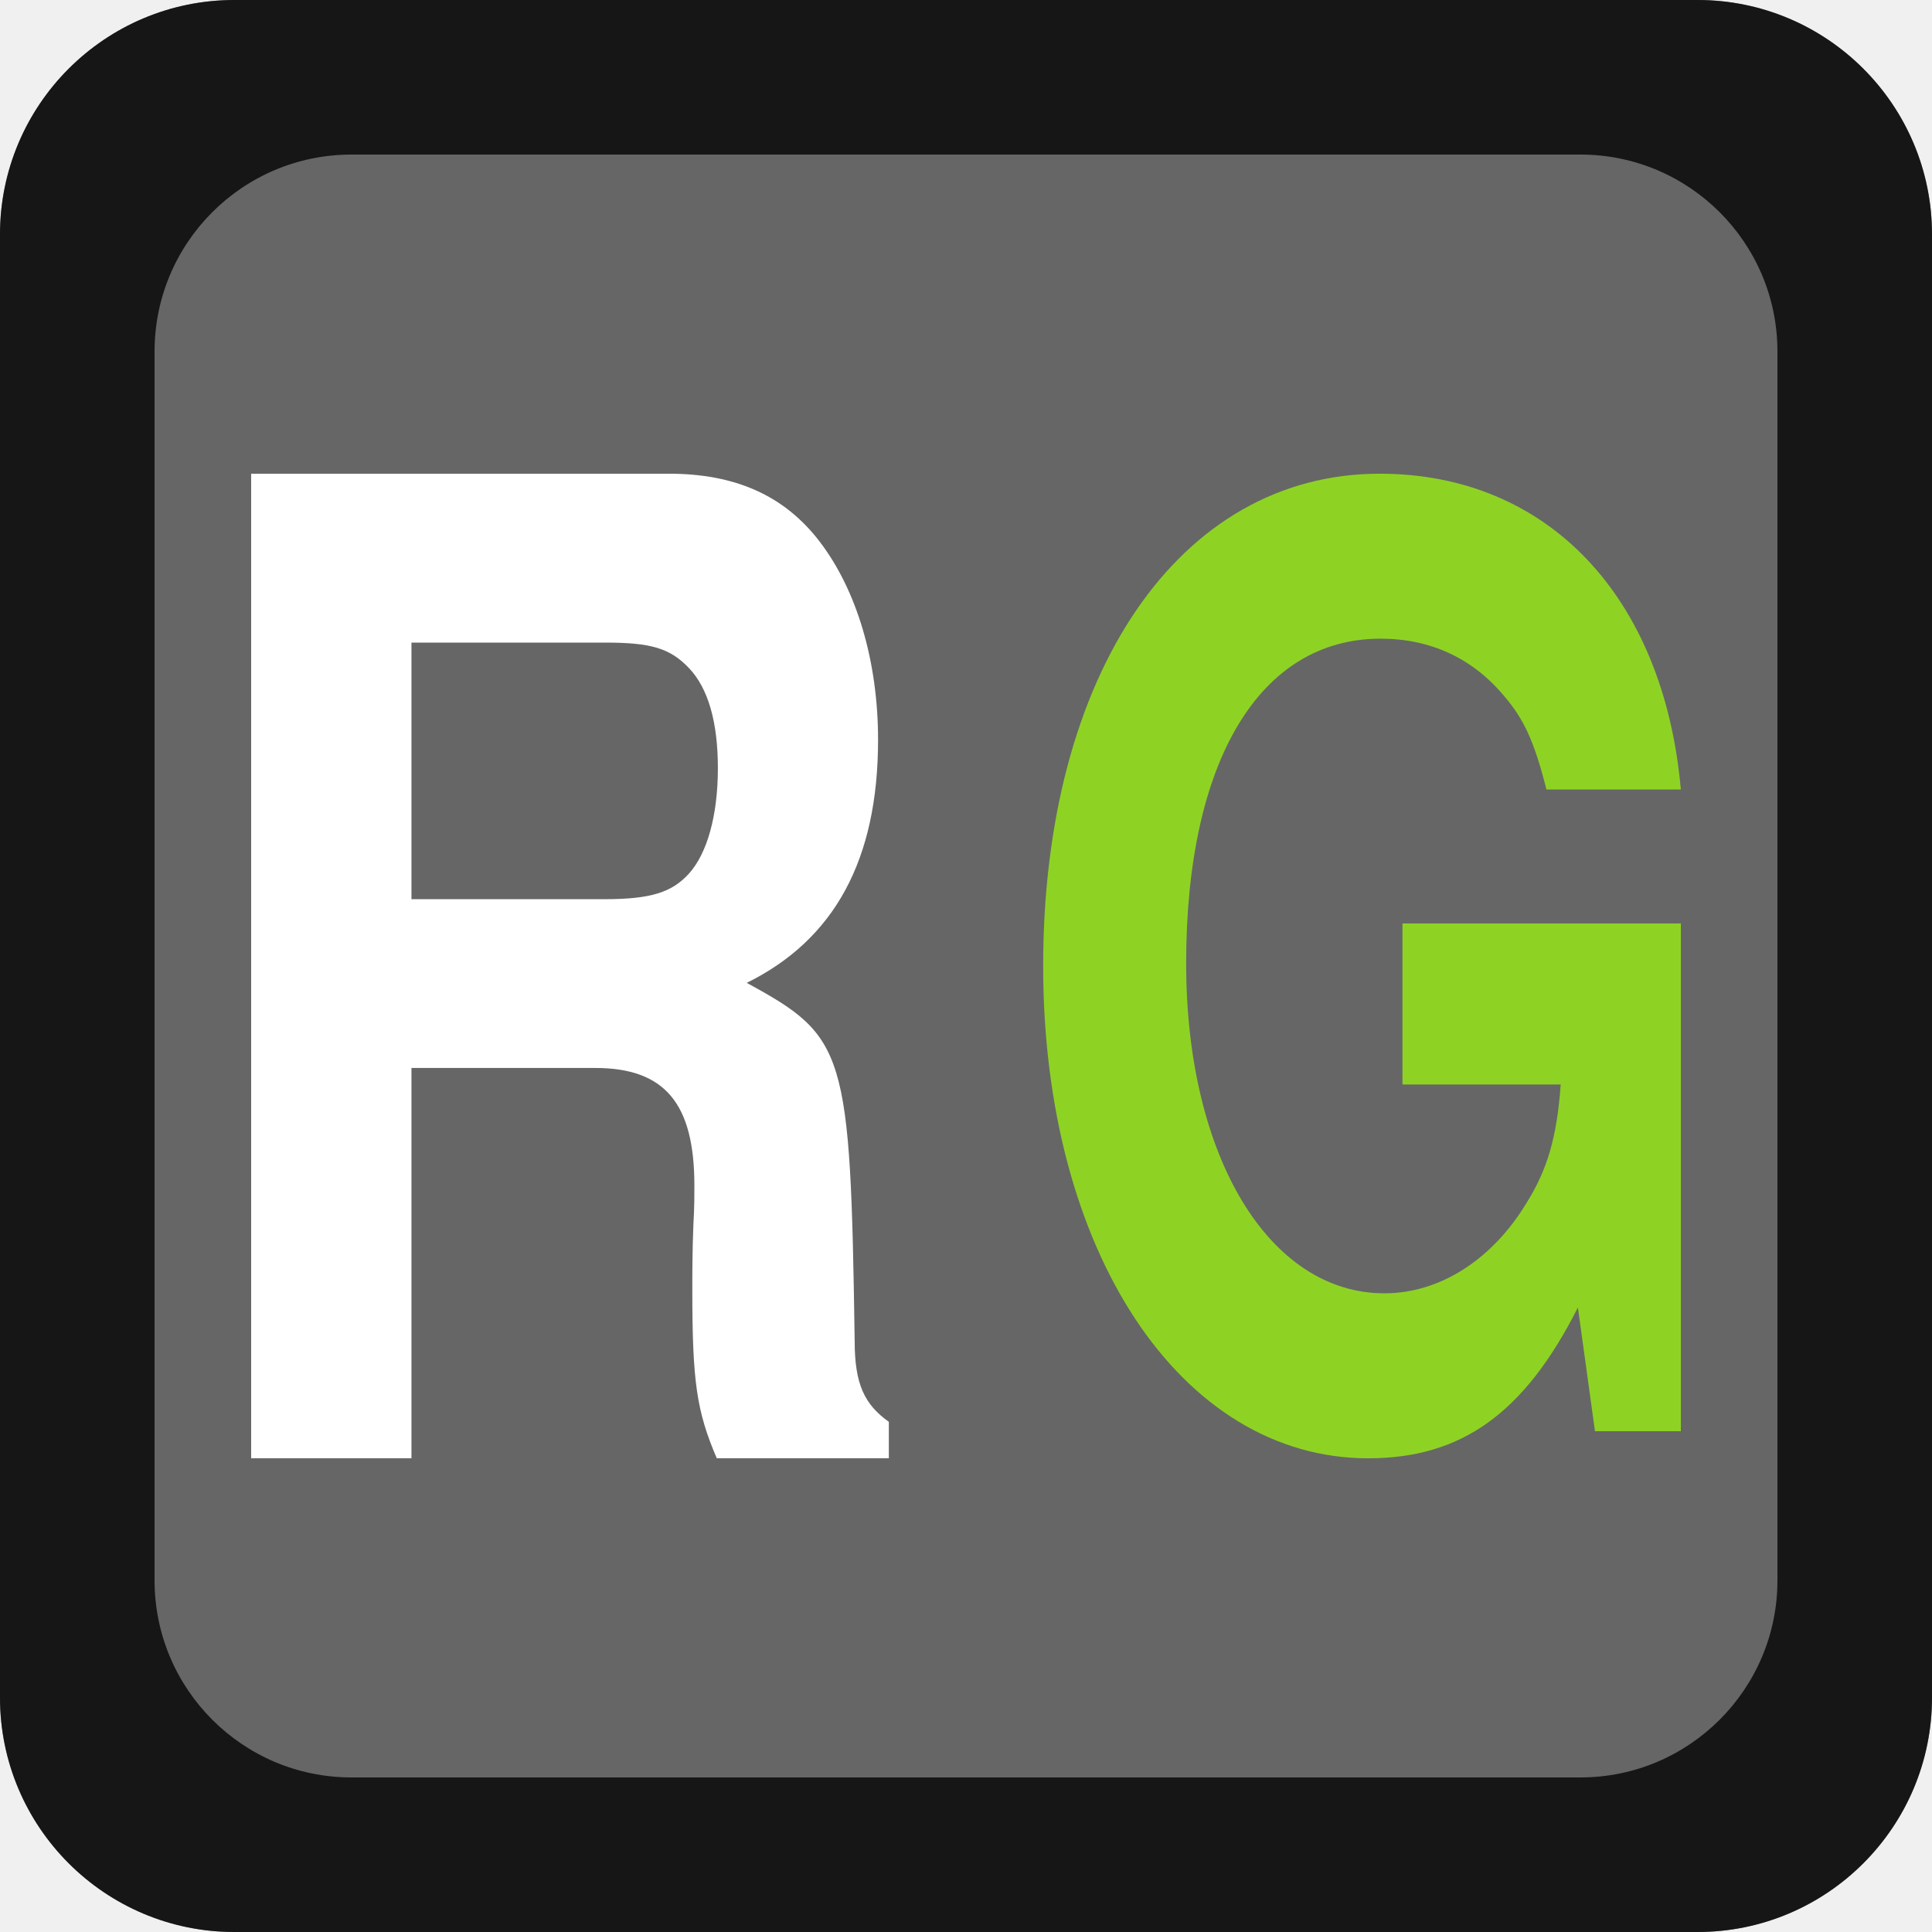
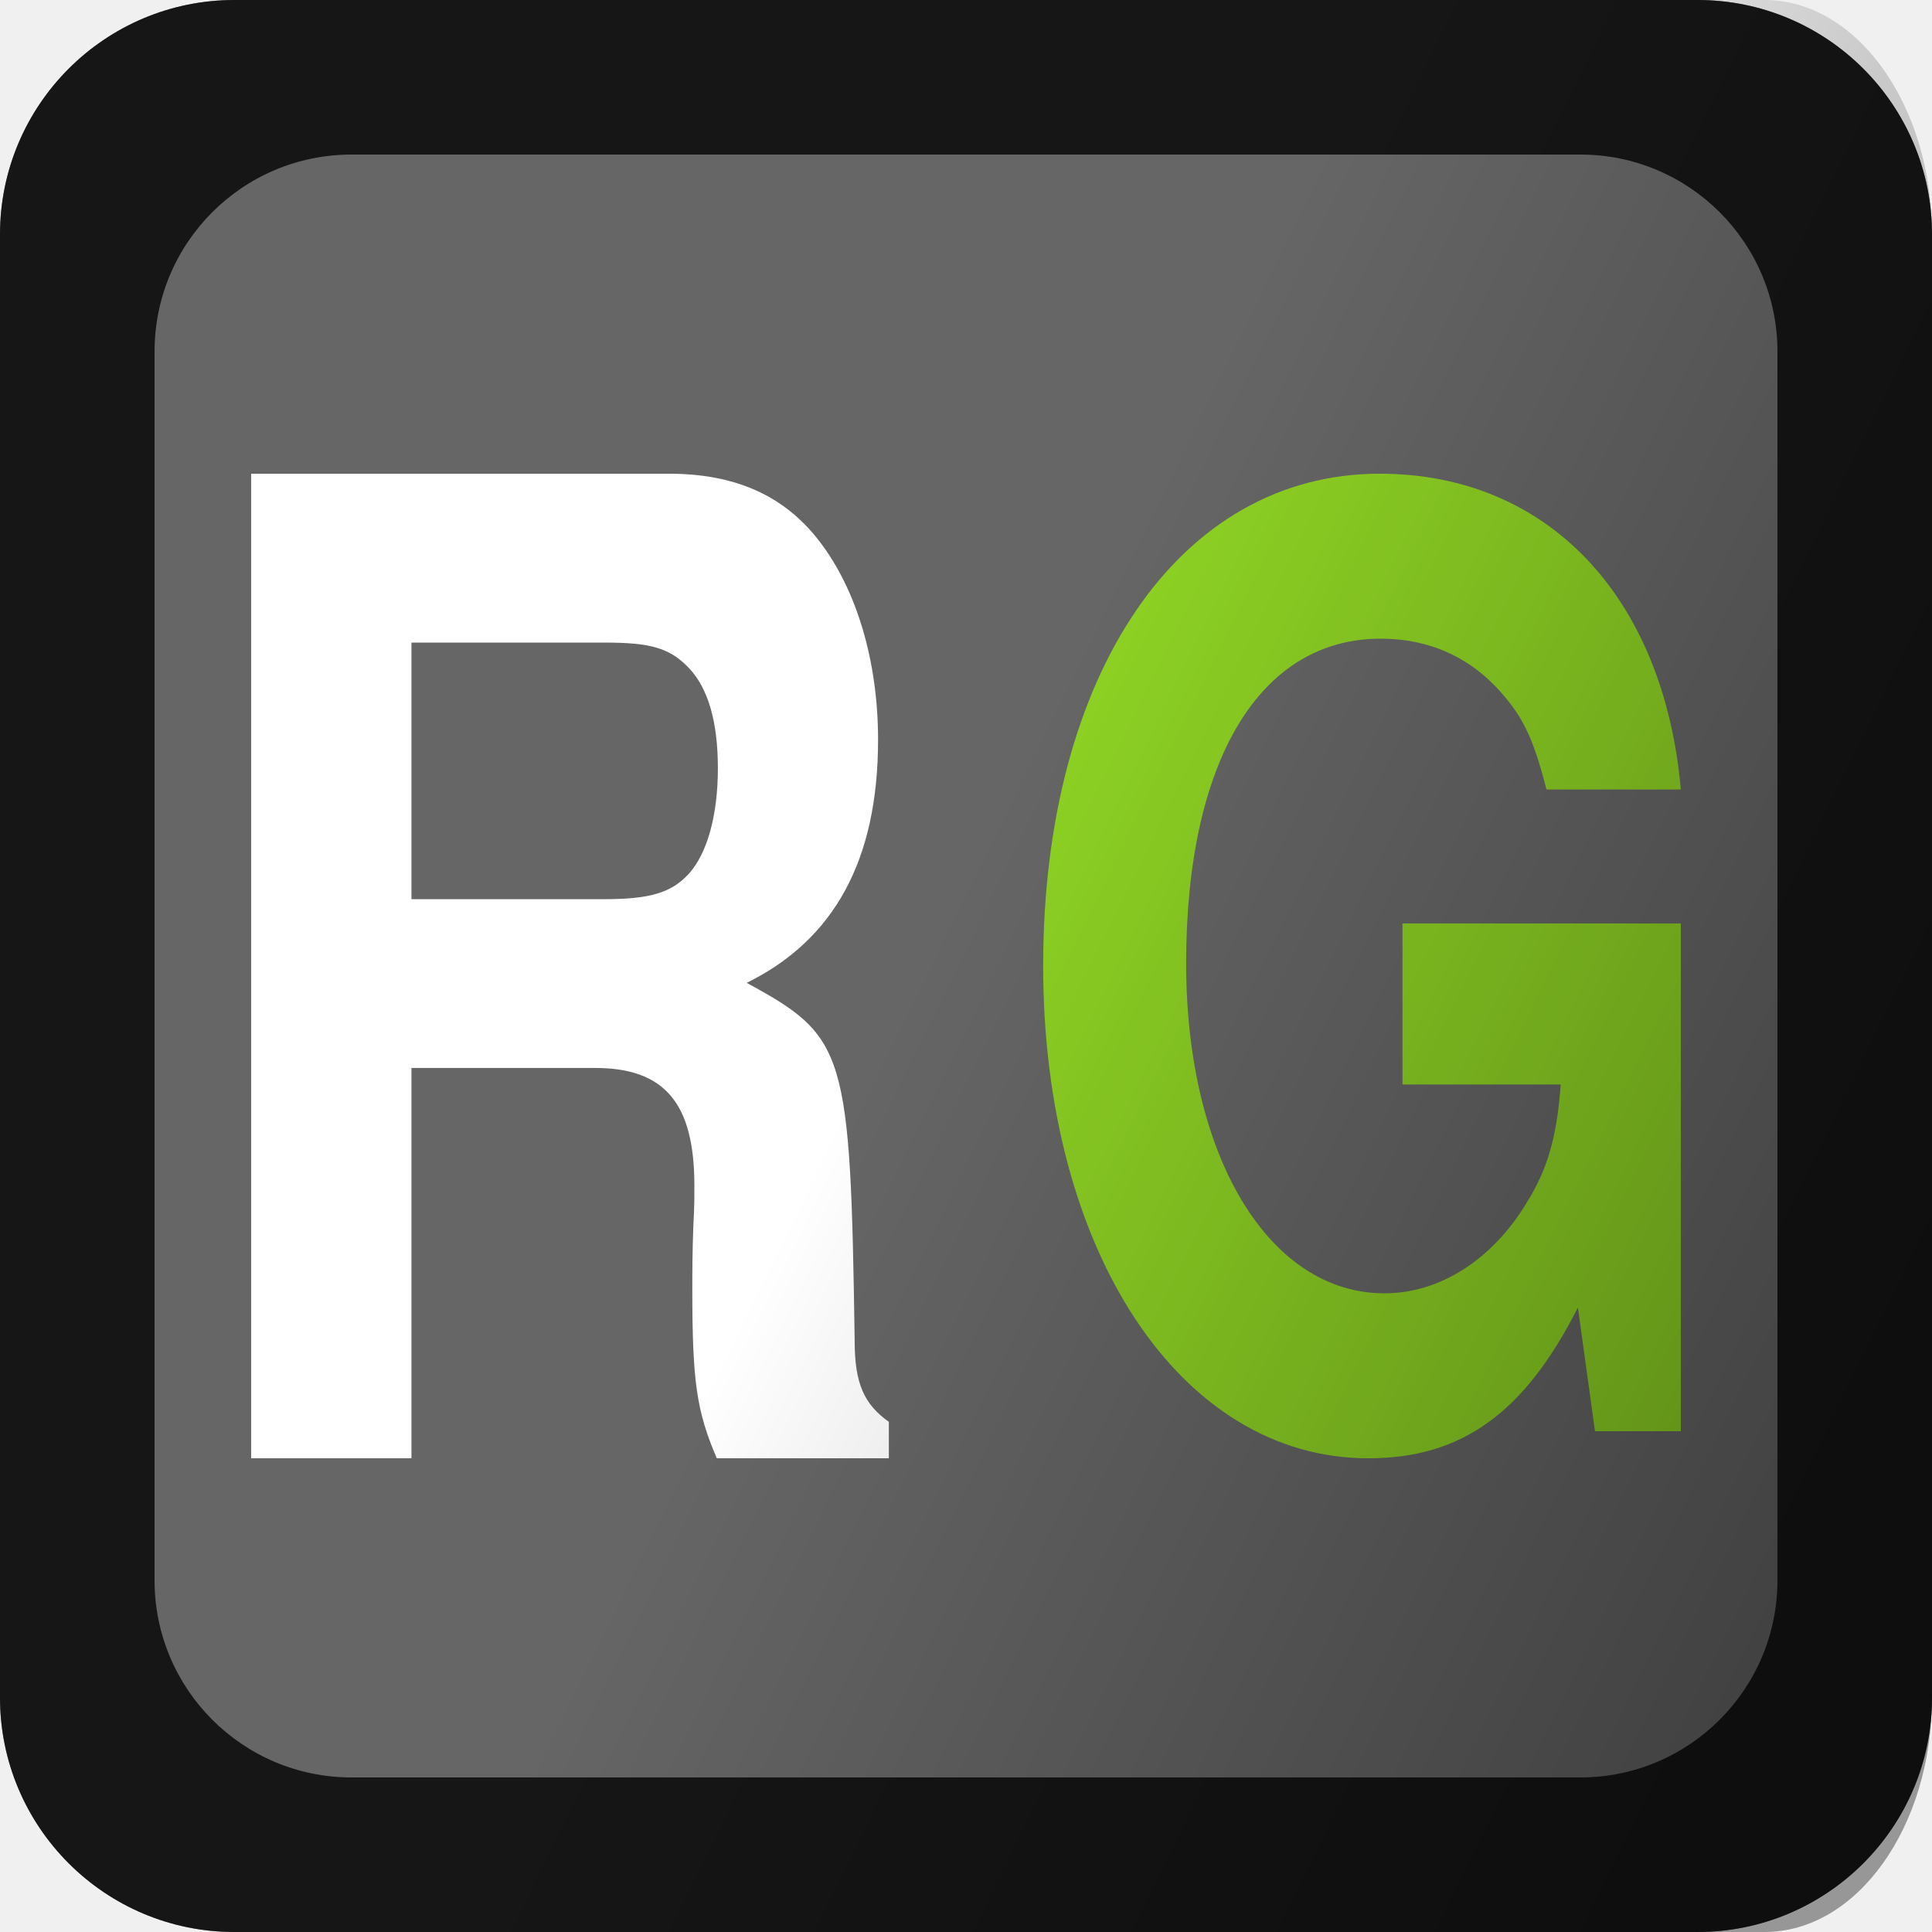
- <svg xmlns="http://www.w3.org/2000/svg" width="100" height="100" id="svg3932" version="1.1">
-   <defs id="defs11" />
+ <svg xmlns="http://www.w3.org/2000/svg" xmlns:xlink="http://www.w3.org/1999/xlink" width="100" height="100" id="svg3932" version="1.1">
+   <defs id="defs11">
+     <linearGradient y2="796.648" x2="334.286" y1="1009.505" x1="644.286" gradientTransform="matrix(0.1428571,0,0,0.2,0,-110.4725)" gradientUnits="userSpaceOnUse" id="linearGradient3058" xlink:href="#linearGradient5322-1" />
+     <linearGradient id="linearGradient5322-1">
+       <stop style="stop-color:#000000;stop-opacity:0.374;" offset="0" id="stop5324-6" />
+       <stop style="stop-color:#000000;stop-opacity:0;" offset="1" id="stop5326-3" />
+     </linearGradient>
+     <linearGradient y2="796.648" x2="334.286" y1="1009.505" x1="644.286" gradientTransform="matrix(0.1428571,0,0,0.2,0,-110.4725)" gradientUnits="userSpaceOnUse" id="linearGradient3033" xlink:href="#linearGradient5322-1" />
+   </defs>
  <path style="fill:#666666;fill-opacity:1;display:inline" d="M 12.137,0 C 5.435,0 0,5.435 0,12.137 L 0,87.862 C 0,94.565 5.435,100 12.137,100 l 75.725,0 C 94.565,100 100,94.565 100,87.862 L 100,12.137 C 100,5.435 94.565,0 87.862,0 L 12.137,0 z" id="path3034-3" />
  <g id="g2992" transform="matrix(0.2,0,0,0.2,1.8375,0)">
    <path id="path3032" d="m 55.812,122.594 0,254.812 41.483,0 0,-101.018 47.538,0 c 17.966,0 25.684,9.095 25.684,30.415 0,2.097 0.023,5.595 -0.253,10.138 -0.273,6.641 -0.282,12.912 -0.282,16.757 0,23.767 1.085,31.475 6.337,43.708 l 44.524,0 0,-9.434 c -6.357,-4.544 -8.843,-9.797 -8.843,-20.981 -1.106,-75.144 -2.232,-78.645 -27.937,-92.626 22.665,-11.184 33.992,-31.808 33.992,-62.914 0,-20.272 -5.506,-38.786 -15.179,-51.368 -9.121,-11.883 -21.84,-17.489 -38.977,-17.489 l -108.087,0 z m 41.483,43.708 50.016,0 c 11.885,0 16.851,1.375 21.826,6.618 4.975,5.243 7.463,13.998 7.463,25.881 0,12.233 -2.764,22.018 -7.463,27.261 -4.422,4.893 -9.941,6.646 -21.826,6.646 l -50.016,0 0,-66.406 z" style="fill:#ffffff;display:inline" />
    <path id="path3030" d="m 347.859,122.594 c 43.41,0 73.513,31.702 77.953,81.727 l -34.78,0 c -3.206,-12.673 -5.916,-18.357 -11.096,-24.36 -8.139,-9.671 -18.998,-14.673 -31.823,-14.673 -31.325,0 -50.326,31.677 -50.326,84.036 0,50.025 21.467,85.388 51.312,85.388 14.306,0 27.872,-8.673 36.752,-23.346 5.426,-8.671 7.884,-17.023 8.871,-30.697 l -40.948,0 0,-41.68 72.039,0 0,131.405 -22.22,0 -4.422,-32.02 c -13.812,27.347 -30.097,39.033 -54.269,39.033 -48.59,0 -84.121,-53.703 -84.121,-127.406 0,-75.704 35.281,-127.406 87.078,-127.406 z" style="fill:#8ed324;fill-opacity:1;display:inline" />
  </g>
  <path style="fill:#000000;fill-opacity:0.784;display:inline" d="M 12.137,0 C 5.435,0 -2.0000165e-5,5.435 0,12.137 l 0,75.725 C 0,94.565 5.435,100 12.137,100 l 75.725,0 C 94.565,100 100,94.565 100,87.862 l 0,-75.725 C 100,5.435 94.565,0 87.862,0 L 12.137,0 z M 18.194,8 81.8,8 C 87.43,8 92,12.564 92,18.194 L 92,81.8 C 92,87.43 87.43,92 81.8,92 L 18.194,92 C 12.564,92 8,87.43 8,81.8 L 8,18.194 C 8,12.564 12.564,8 18.194,8 z" id="path7-8-6-9" />
+   <path style="fill:url(#linearGradient3033);fill-opacity:1;display:inline" d="M 8.67,0 C 3.882,0 0,5.435 0,12.137 l 0,75.725 C 0,94.565 3.882,100 8.67,100 l 82.661,0 C 96.118,100 100,94.565 100,87.862 l 0,-75.725 C 100,5.435 96.118,0 91.33,0 z" id="path3028-2-9-8" />
</svg>
